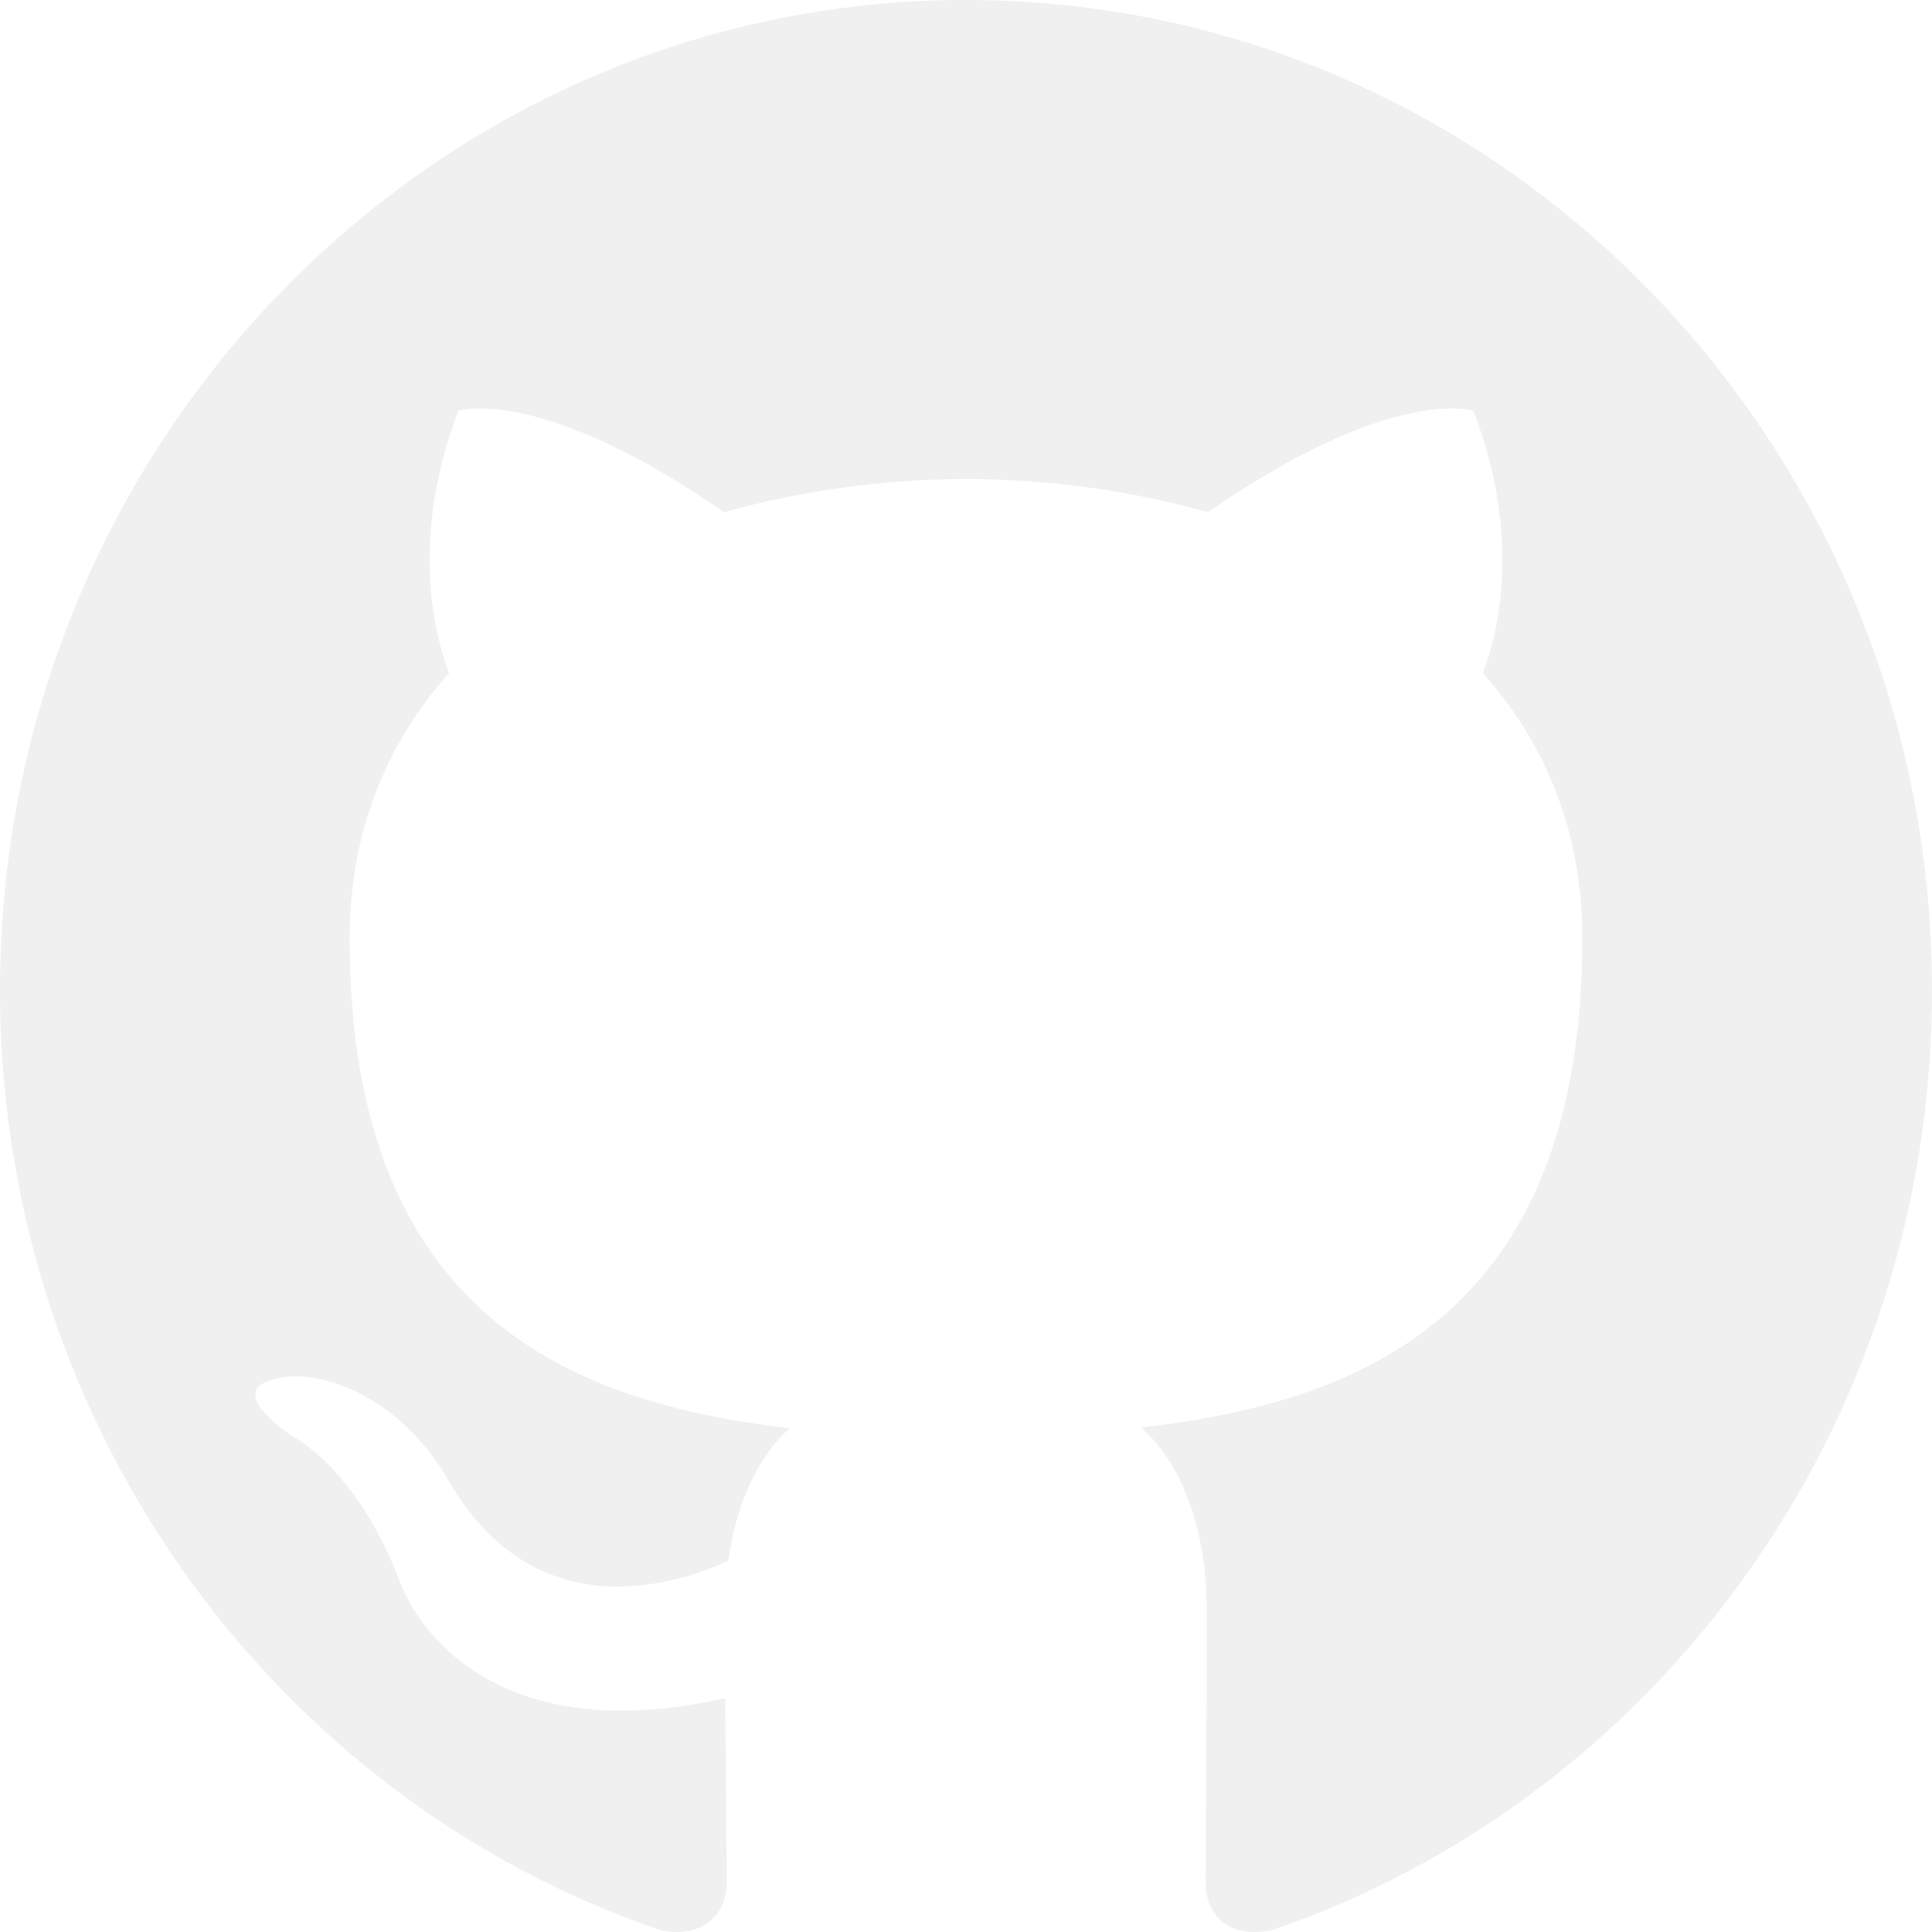
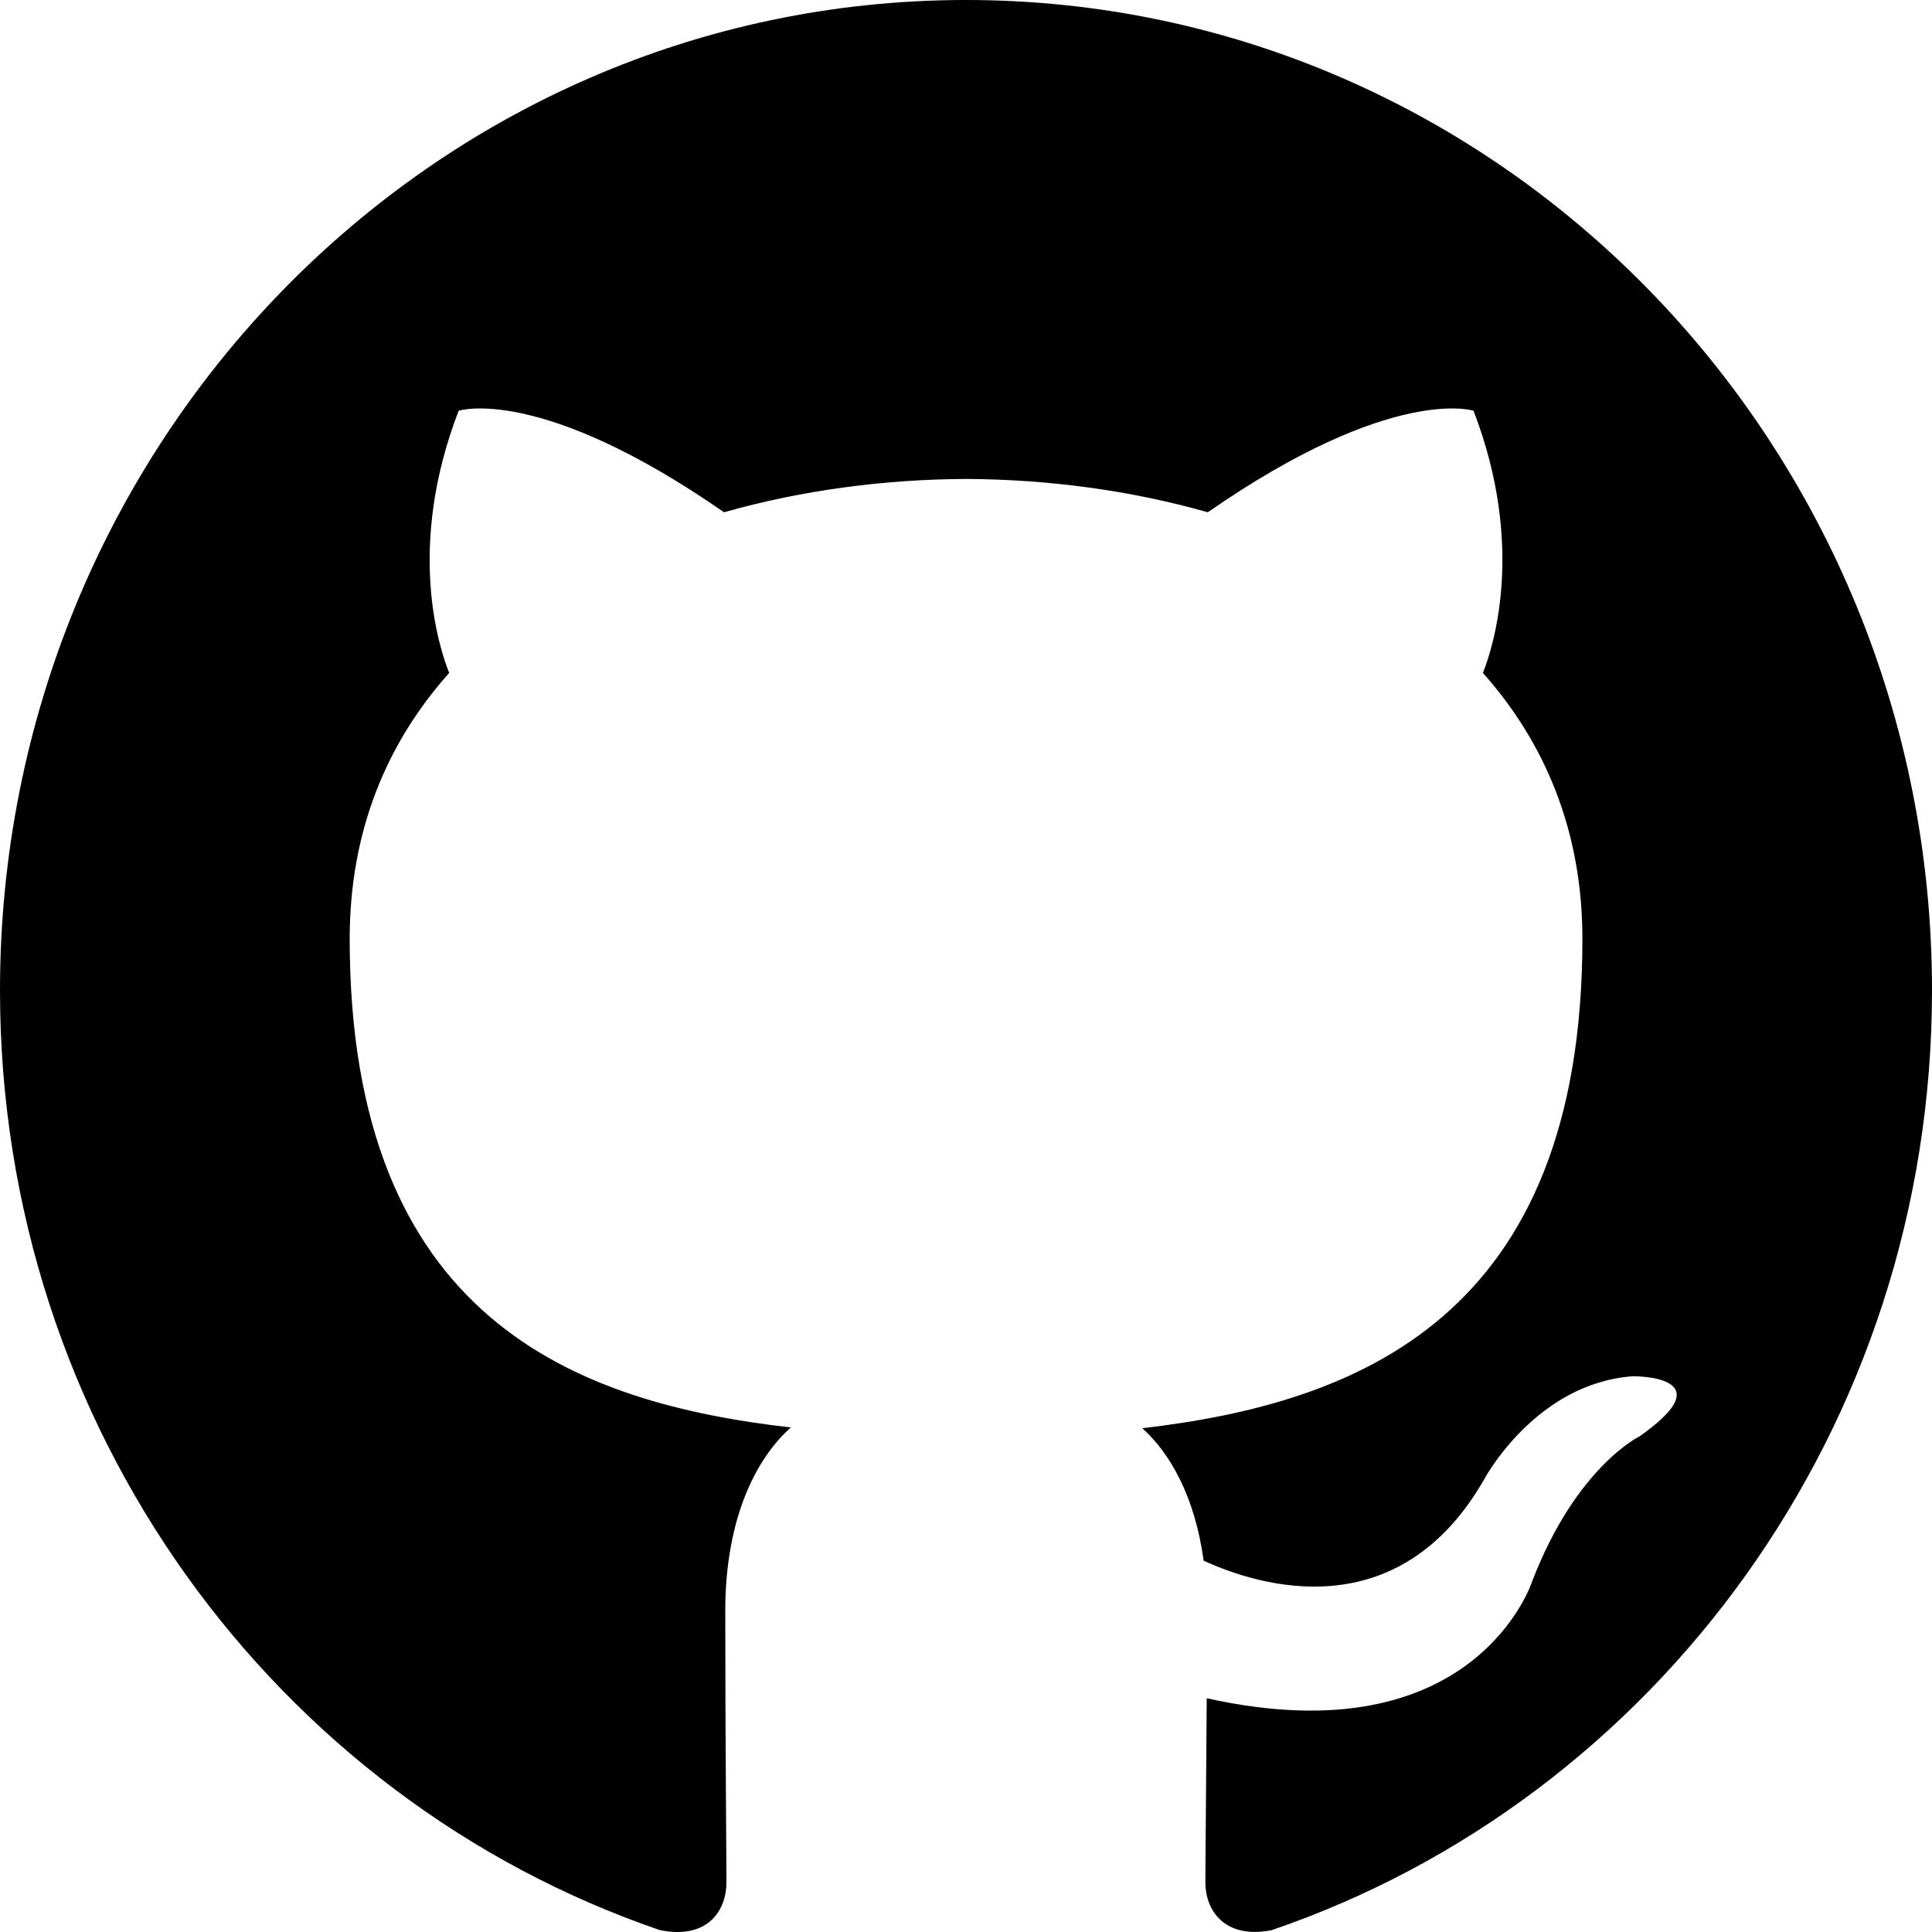
- <svg xmlns="http://www.w3.org/2000/svg" width="100px" height="100px" viewBox="0 0 20 20" version="1.1">
-   <defs>
- 
- </defs>
-   <g id="Page-1" stroke="none" stroke-width="1" fill="none" fill-rule="evenodd">
-     <g id="Dribbble-Light-Preview" transform="translate(-140, -7559)" fill="#f0f0f0">
-       <g id="icons" transform="translate(56, 160)">
-         <path d="M94,7399 C99.523,7399 104,7403.59 104,7409.253 C104,7413.782 101.138,7417.624 97.167,7418.981 C96.66,7419.082 96.48,7418.762 96.48,7418.489 C96.48,7418.151 96.492,7417.047 96.492,7415.675 C96.492,7414.719 96.172,7414.095 95.813,7413.777 C98.04,7413.523 100.38,7412.656 100.38,7408.718 C100.38,7407.598 99.992,7406.684 99.35,7405.966 C99.454,7405.707 99.797,7404.664 99.252,7403.252 C99.252,7403.252 98.414,7402.977 96.505,7404.303 C95.706,7404.076 94.85,7403.962 94,7403.958 C93.15,7403.962 92.295,7404.076 91.497,7404.303 C89.586,7402.977 88.746,7403.252 88.746,7403.252 C88.203,7404.664 88.546,7405.707 88.649,7405.966 C88.01,7406.684 87.619,7407.598 87.619,7408.718 C87.619,7412.646 89.954,7413.526 92.175,7413.785 C91.889,7414.041 91.63,7414.493 91.54,7415.156 C90.97,7415.418 89.522,7415.871 88.63,7414.304 C88.63,7414.304 88.101,7413.319 87.097,7413.247 C87.097,7413.247 86.122,7413.234 87.029,7413.87 C87.029,7413.87 87.684,7414.185 88.139,7415.37 C88.139,7415.37 88.726,7417.2 91.508,7416.58 C91.513,7417.437 91.522,7418.245 91.522,7418.489 C91.522,7418.76 91.338,7419.077 90.839,7418.982 C86.865,7417.627 84,7413.783 84,7409.253 C84,7403.59 88.478,7399 94,7399" id="github-[#142]">
- 
- </path>
-       </g>
-     </g>
-   </g>
+ <svg xmlns="http://www.w3.org/2000/svg" width="20px" height="20px" viewBox="0 0 20 20" version="1.1">
+   <path d="M10,0 C4.477,0 0,4.59 0,10.253 C0,14.782 2.862,18.624 6.833,19.981 C7.34,20.082 7.52,19.762 7.52,19.489 C7.52,19.151 7.508,18.047 7.508,16.675 C7.508,15.719 7.828,15.095 8.187,14.777 C5.96,14.523 3.62,13.656 3.62,9.718 C3.62,8.598 4.008,7.684 4.65,6.966 C4.546,6.707 4.203,5.664 4.748,4.252 C4.748,4.252 5.586,3.977 7.495,5.303 C8.294,5.076 9.15,4.962 10,4.958 C10.85,4.962 11.705,5.076 12.503,5.303 C14.414,3.977 15.254,4.252 15.254,4.252 C15.797,5.664 15.454,6.707 15.351,6.966 C15.99,7.684 16.381,8.598 16.381,9.718 C16.381,13.646 14.046,14.526 11.825,14.785 C12.111,15.041 12.37,15.493 12.46,16.156 C13.03,16.418 14.478,16.871 15.37,15.304 C15.37,15.304 15.899,14.319 16.903,14.247 C16.903,14.247 17.878,14.234 16.971,14.87 C16.971,14.87 16.316,15.185 15.861,16.37 C15.861,16.37 15.274,18.2 12.492,17.58 C12.487,18.437 12.478,19.245 12.478,19.489 C12.478,19.76 12.662,20.077 13.161,19.982 C17.135,18.627 20,14.783 20,10.253 C20,4.59 15.522,0 10,0" fill="currentColor" />
</svg>
